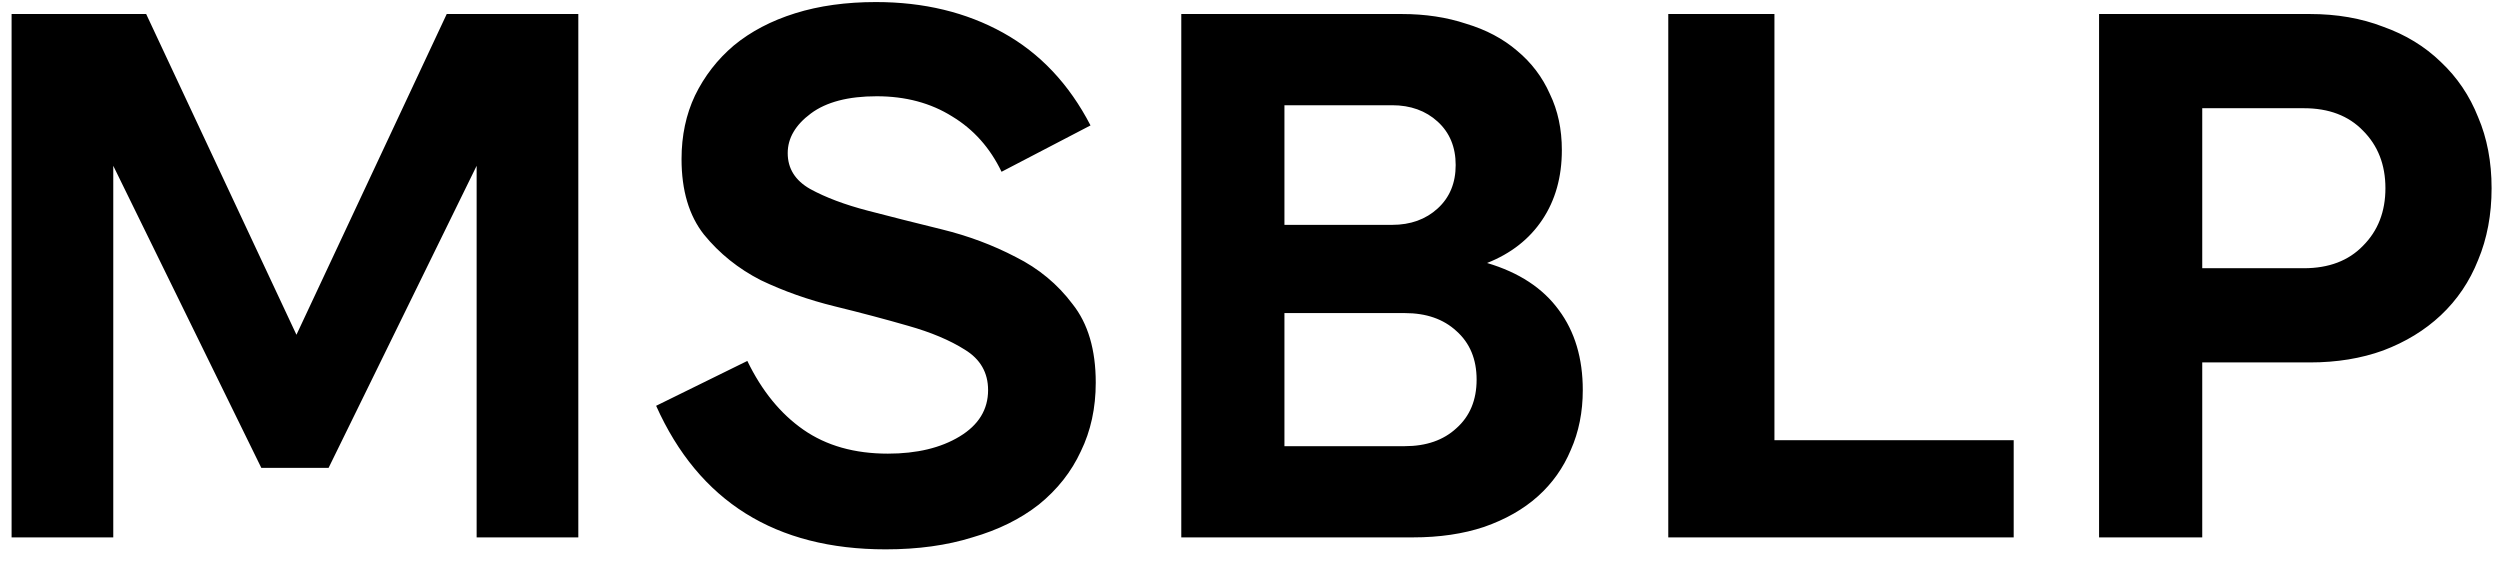
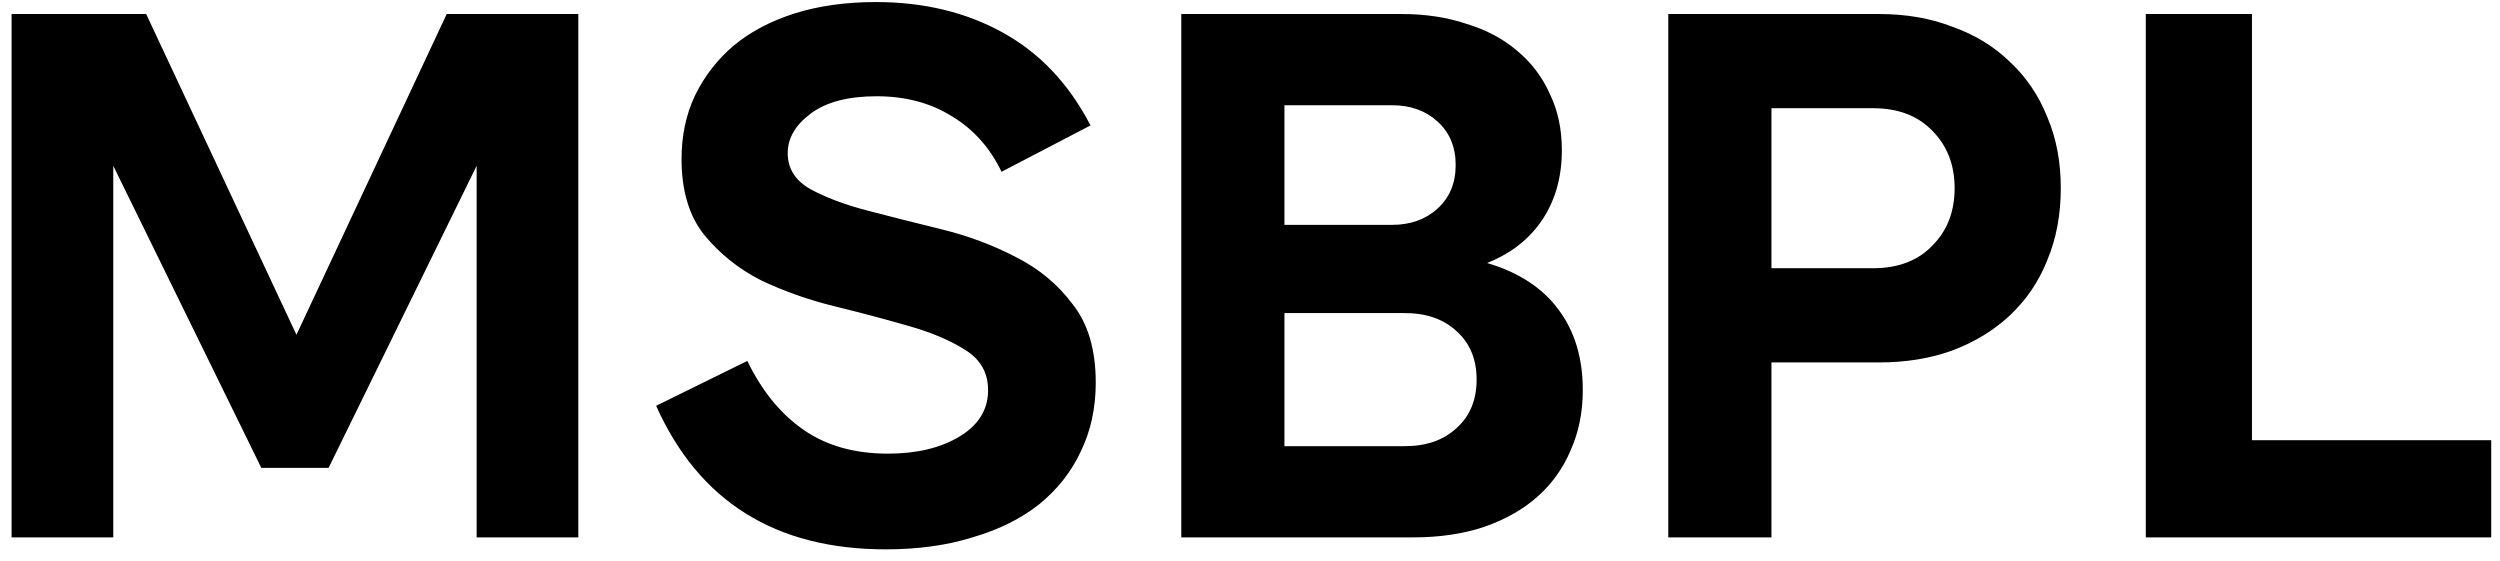
<svg xmlns="http://www.w3.org/2000/svg" width="107" height="24" viewBox="0 0 107 24" fill="none">
-   <path d="M12.688 14.328L19.12 0.6H24.752V23H20.4V7.096L14.064 20.024H11.184L4.848 7.096V23H0.496V0.6H6.256L12.688 14.328ZM37.906 23.512C33.191 23.512 29.917 21.464 28.082 17.368L31.986 15.448C32.605 16.728 33.405 17.709 34.386 18.392C35.367 19.075 36.573 19.416 38.002 19.416C39.239 19.416 40.263 19.171 41.074 18.68C41.885 18.189 42.29 17.528 42.29 16.696C42.29 15.949 41.959 15.373 41.298 14.968C40.658 14.563 39.847 14.221 38.866 13.944C37.906 13.667 36.861 13.389 35.73 13.112C34.599 12.835 33.543 12.461 32.562 11.992C31.602 11.501 30.791 10.851 30.13 10.04C29.49 9.229 29.17 8.152 29.17 6.808C29.17 5.805 29.362 4.899 29.746 4.088C30.151 3.256 30.706 2.541 31.41 1.944C32.135 1.347 33.01 0.888 34.034 0.568C35.058 0.248 36.21 0.088 37.49 0.088C39.538 0.088 41.351 0.525 42.93 1.4C44.509 2.275 45.757 3.597 46.674 5.368L42.866 7.352C42.375 6.328 41.671 5.539 40.754 4.984C39.837 4.408 38.759 4.12 37.522 4.12C36.306 4.12 35.367 4.365 34.706 4.856C34.045 5.347 33.714 5.912 33.714 6.552C33.714 7.213 34.034 7.725 34.674 8.088C35.335 8.451 36.157 8.76 37.138 9.016C38.119 9.272 39.175 9.539 40.306 9.816C41.437 10.093 42.493 10.488 43.474 11C44.455 11.491 45.266 12.163 45.906 13.016C46.567 13.848 46.898 14.968 46.898 16.376C46.898 17.464 46.685 18.445 46.258 19.32C45.853 20.195 45.255 20.952 44.466 21.592C43.677 22.211 42.727 22.68 41.618 23C40.53 23.341 39.293 23.512 37.906 23.512ZM54.974 13.4V19.096H60.127C61.044 19.096 61.78 18.84 62.334 18.328C62.91 17.816 63.199 17.123 63.199 16.248C63.199 15.373 62.91 14.68 62.334 14.168C61.78 13.656 61.044 13.4 60.127 13.4H54.974ZM54.974 9.624H59.583C60.372 9.624 61.023 9.389 61.535 8.92C62.047 8.451 62.303 7.832 62.303 7.064C62.303 6.296 62.047 5.677 61.535 5.208C61.023 4.739 60.372 4.504 59.583 4.504H54.974V9.624ZM50.559 0.6H59.998C61.001 0.6 61.919 0.739 62.751 1.016C63.604 1.272 64.329 1.656 64.927 2.168C65.545 2.68 66.014 3.299 66.335 4.024C66.676 4.728 66.847 5.528 66.847 6.424C66.847 7.576 66.569 8.568 66.014 9.4C65.46 10.232 64.671 10.851 63.647 11.256C65.012 11.661 66.036 12.333 66.719 13.272C67.401 14.189 67.743 15.331 67.743 16.696C67.743 17.635 67.572 18.488 67.231 19.256C66.91 20.024 66.441 20.685 65.823 21.24C65.204 21.795 64.436 22.232 63.519 22.552C62.623 22.851 61.609 23 60.478 23H50.559V0.6ZM71.402 0.6H75.946V18.84H86.186V23H71.402V0.6ZM94.256 11.48H98.608C99.674 11.48 100.517 11.16 101.136 10.52C101.776 9.88 102.096 9.059 102.096 8.056C102.096 7.053 101.776 6.232 101.136 5.592C100.517 4.952 99.674 4.632 98.608 4.632H94.256V11.48ZM89.84 23V0.6H98.864C100.016 0.6 101.061 0.781 102 1.144C102.96 1.485 103.781 1.987 104.464 2.648C105.168 3.309 105.701 4.099 106.064 5.016C106.448 5.912 106.64 6.925 106.64 8.056C106.64 9.187 106.448 10.211 106.064 11.128C105.701 12.045 105.168 12.835 104.464 13.496C103.781 14.136 102.96 14.637 102 15C101.061 15.341 100.016 15.512 98.864 15.512H94.256V23H89.84Z" fill="black" />
+   <path d="M12.688 14.328L19.12 0.6H24.752V23H20.4V7.096L14.064 20.024H11.184L4.848 7.096V23H0.496V0.6H6.256L12.688 14.328ZM37.906 23.512C33.191 23.512 29.917 21.464 28.082 17.368L31.986 15.448C32.605 16.728 33.405 17.709 34.386 18.392C35.367 19.075 36.573 19.416 38.002 19.416C39.239 19.416 40.263 19.171 41.074 18.68C41.885 18.189 42.29 17.528 42.29 16.696C42.29 15.949 41.959 15.373 41.298 14.968C40.658 14.563 39.847 14.221 38.866 13.944C37.906 13.667 36.861 13.389 35.73 13.112C34.599 12.835 33.543 12.461 32.562 11.992C31.602 11.501 30.791 10.851 30.13 10.04C29.49 9.229 29.17 8.152 29.17 6.808C29.17 5.805 29.362 4.899 29.746 4.088C30.151 3.256 30.706 2.541 31.41 1.944C32.135 1.347 33.01 0.888 34.034 0.568C35.058 0.248 36.21 0.088 37.49 0.088C39.538 0.088 41.351 0.525 42.93 1.4C44.509 2.275 45.757 3.597 46.674 5.368L42.866 7.352C42.375 6.328 41.671 5.539 40.754 4.984C39.837 4.408 38.759 4.12 37.522 4.12C36.306 4.12 35.367 4.365 34.706 4.856C34.045 5.347 33.714 5.912 33.714 6.552C33.714 7.213 34.034 7.725 34.674 8.088C35.335 8.451 36.157 8.76 37.138 9.016C38.119 9.272 39.175 9.539 40.306 9.816C41.437 10.093 42.493 10.488 43.474 11C44.455 11.491 45.266 12.163 45.906 13.016C46.567 13.848 46.898 14.968 46.898 16.376C46.898 17.464 46.685 18.445 46.258 19.32C45.853 20.195 45.255 20.952 44.466 21.592C43.677 22.211 42.727 22.68 41.618 23C40.53 23.341 39.293 23.512 37.906 23.512ZM54.974 13.4V19.096H60.127C61.044 19.096 61.78 18.84 62.334 18.328C62.91 17.816 63.199 17.123 63.199 16.248C63.199 15.373 62.91 14.68 62.334 14.168C61.78 13.656 61.044 13.4 60.127 13.4H54.974ZM54.974 9.624H59.583C60.372 9.624 61.023 9.389 61.535 8.92C62.047 8.451 62.303 7.832 62.303 7.064C62.303 6.296 62.047 5.677 61.535 5.208C61.023 4.739 60.372 4.504 59.583 4.504H54.974V9.624ZM50.559 0.6H59.998C61.001 0.6 61.919 0.739 62.751 1.016C63.604 1.272 64.329 1.656 64.927 2.168C65.545 2.68 66.014 3.299 66.335 4.024C66.676 4.728 66.847 5.528 66.847 6.424C66.847 7.576 66.569 8.568 66.014 9.4C65.46 10.232 64.671 10.851 63.647 11.256C65.012 11.661 66.036 12.333 66.719 13.272C67.401 14.189 67.743 15.331 67.743 16.696C67.743 17.635 67.572 18.488 67.231 19.256C66.91 20.024 66.441 20.685 65.823 21.24C65.204 21.795 64.436 22.232 63.519 22.552C62.623 22.851 61.609 23 60.478 23H50.559V0.6ZM75.818 11.48H80.17C81.237 11.48 82.08 11.16 82.698 10.52C83.338 9.88 83.658 9.059 83.658 8.056C83.658 7.053 83.338 6.232 82.698 5.592C82.08 4.952 81.237 4.632 80.17 4.632H75.818V11.48ZM71.402 23V0.6H80.426C81.578 0.6 82.624 0.781 83.562 1.144C84.522 1.485 85.344 1.987 86.026 2.648C86.73 3.309 87.264 4.099 87.626 5.016C88.01 5.912 88.202 6.925 88.202 8.056C88.202 9.187 88.01 10.211 87.626 11.128C87.264 12.045 86.73 12.835 86.026 13.496C85.344 14.136 84.522 14.637 83.562 15C82.624 15.341 81.578 15.512 80.426 15.512H75.818V23H71.402ZM91.84 0.6H96.384V18.84H106.624V23H91.84V0.6Z" fill="black" />
</svg>
